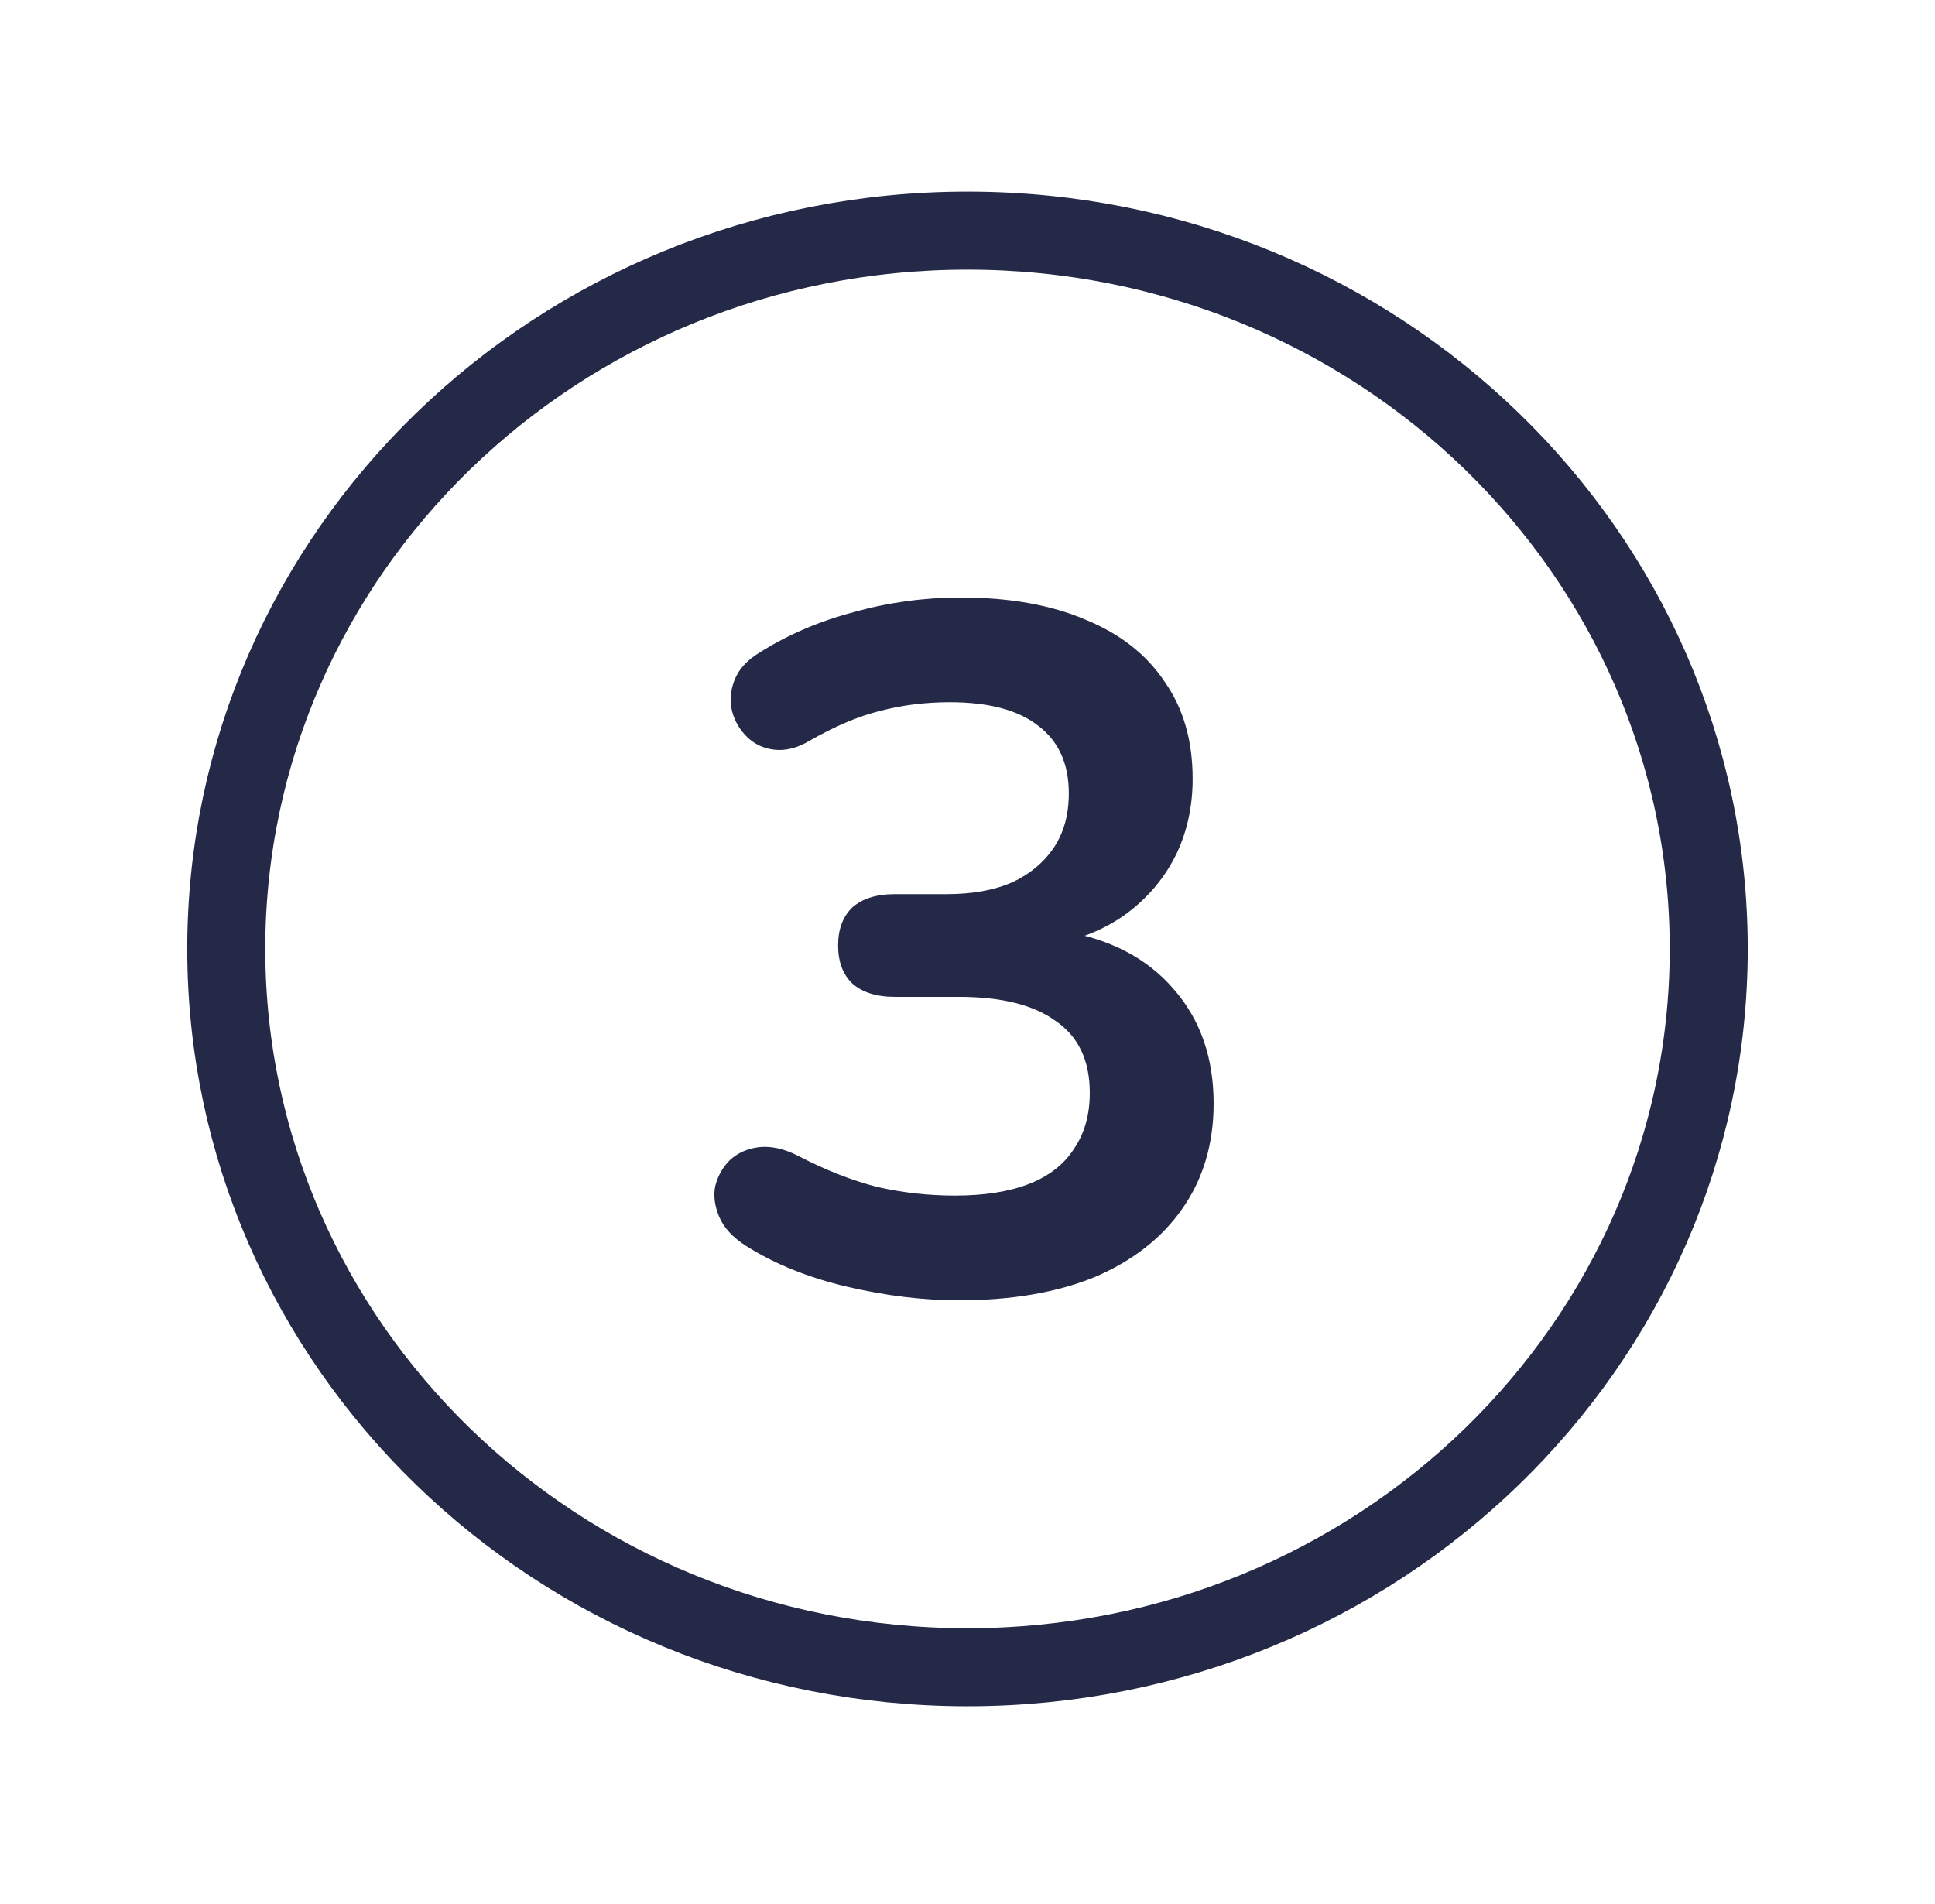
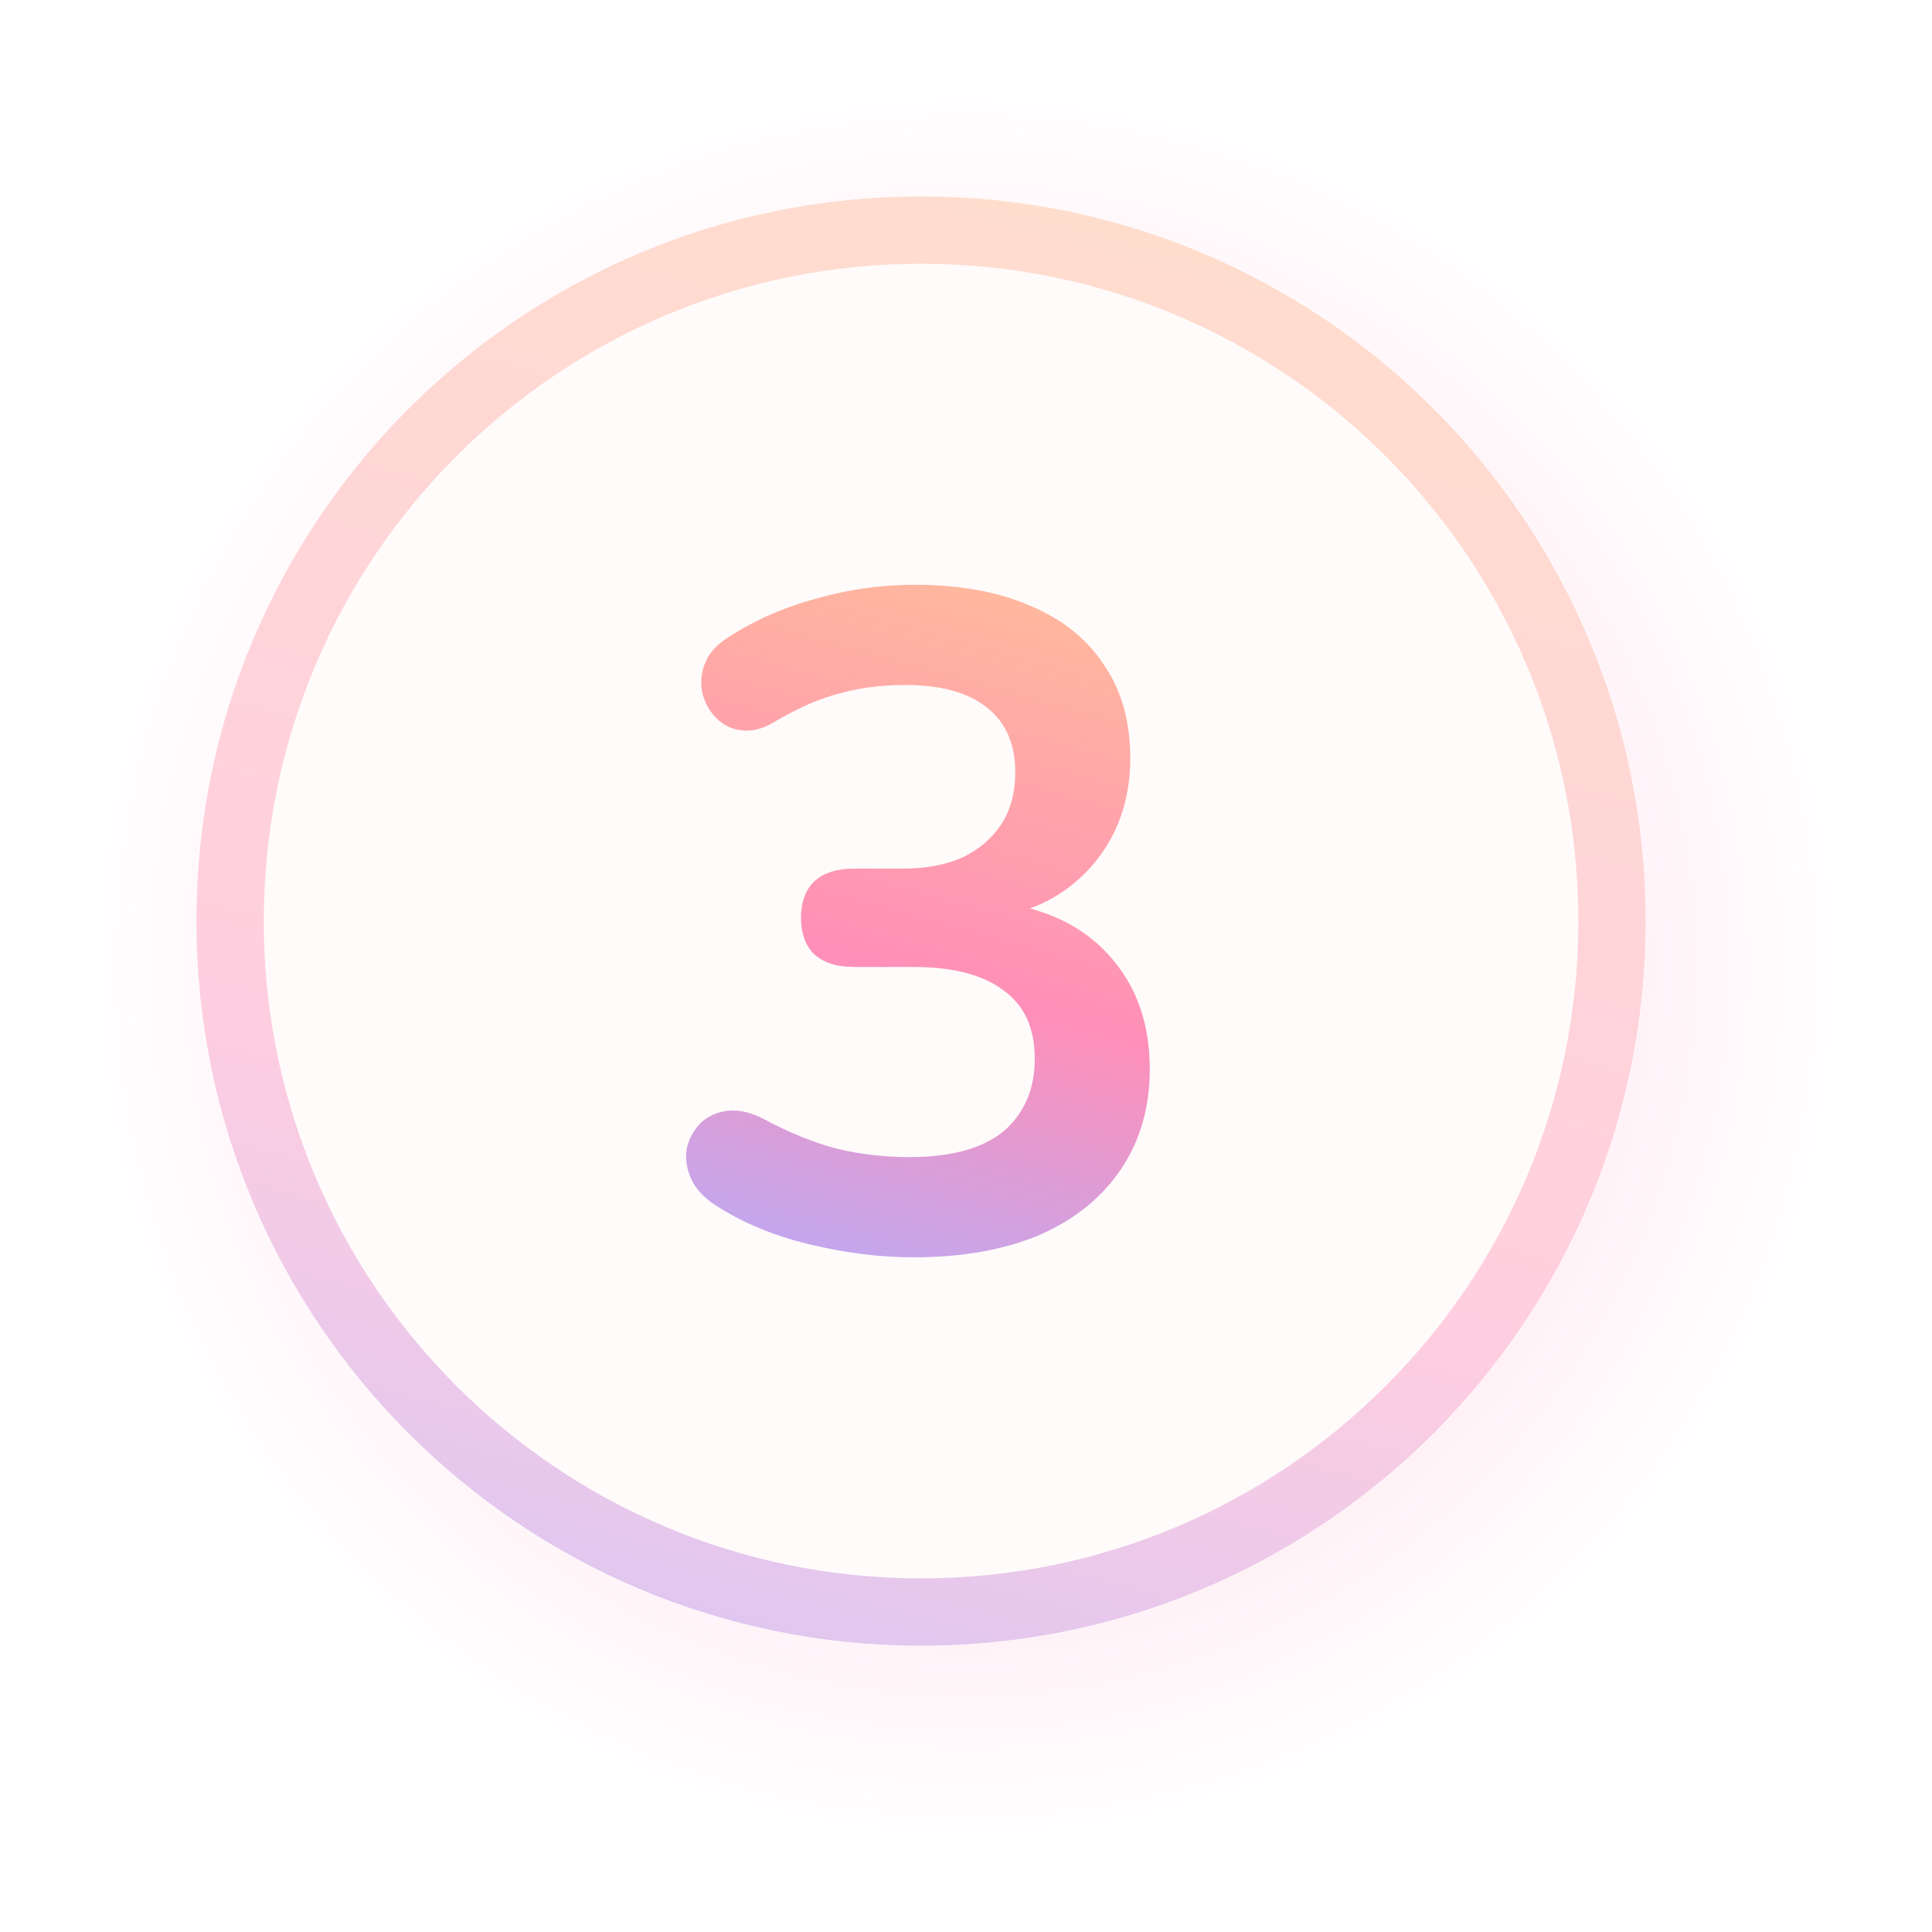
- <svg xmlns="http://www.w3.org/2000/svg" width="62" height="61" viewBox="0 0 62 61" fill="none">
-   <path d="M30.726 41.664C29.574 41.664 28.38 41.519 27.142 41.229C25.905 40.939 24.828 40.504 23.91 39.925C23.484 39.655 23.196 39.345 23.046 38.993C22.897 38.641 22.854 38.309 22.918 37.999C23.004 37.667 23.164 37.388 23.398 37.16C23.654 36.932 23.964 36.798 24.326 36.756C24.71 36.715 25.126 36.808 25.574 37.036C26.449 37.492 27.292 37.823 28.102 38.03C28.913 38.216 29.745 38.309 30.598 38.309C31.537 38.309 32.326 38.185 32.966 37.937C33.606 37.688 34.086 37.316 34.406 36.819C34.748 36.322 34.918 35.721 34.918 35.017C34.918 33.982 34.556 33.215 33.83 32.718C33.126 32.201 32.092 31.942 30.726 31.942H28.678C28.081 31.942 27.622 31.797 27.302 31.507C27.004 31.217 26.854 30.814 26.854 30.296C26.854 29.778 27.004 29.374 27.302 29.084C27.622 28.794 28.081 28.65 28.678 28.65H30.342C31.153 28.65 31.846 28.525 32.422 28.277C32.998 28.008 33.446 27.635 33.766 27.159C34.086 26.682 34.246 26.103 34.246 25.419C34.246 24.467 33.916 23.742 33.254 23.245C32.614 22.748 31.676 22.5 30.438 22.5C29.649 22.5 28.902 22.593 28.198 22.779C27.516 22.945 26.758 23.266 25.926 23.742C25.542 23.97 25.169 24.063 24.806 24.021C24.465 23.98 24.177 23.846 23.942 23.618C23.708 23.39 23.548 23.121 23.462 22.81C23.377 22.479 23.398 22.148 23.526 21.816C23.654 21.464 23.921 21.164 24.326 20.916C25.244 20.336 26.257 19.901 27.366 19.611C28.476 19.3 29.617 19.145 30.79 19.145C32.348 19.145 33.681 19.383 34.79 19.859C35.9 20.315 36.742 20.978 37.318 21.847C37.916 22.696 38.214 23.732 38.214 24.953C38.214 25.823 38.044 26.62 37.702 27.345C37.361 28.049 36.881 28.65 36.262 29.146C35.644 29.643 34.897 29.995 34.022 30.203V29.83C35.558 30.078 36.753 30.7 37.606 31.694C38.46 32.667 38.886 33.889 38.886 35.359C38.886 36.642 38.556 37.761 37.894 38.713C37.233 39.666 36.294 40.401 35.078 40.919C33.862 41.416 32.412 41.664 30.726 41.664Z" fill="#252948" />
-   <path d="M54.75 30.406C54.75 43.082 44.152 53.422 31 53.422C17.848 53.422 7.25 43.082 7.25 30.406C7.25 17.729 17.848 7.39 31 7.39C44.152 7.39 54.75 17.729 54.75 30.406Z" stroke="#252948" stroke-width="2.5" />
+ <svg xmlns="http://www.w3.org/2000/svg" width="86" height="86" viewBox="0 0 86 86" fill="none">
+   <g id="no./3">
+     <g id="Ellipse 26" filter="url(#filter0_d_91_8823)">
+       <circle cx="41" cy="41" r="32.258" fill="#FFFBFB" />
+       <circle cx="41" cy="41" r="30.758" stroke="url(#paint0_linear_91_8823)" stroke-width="3" />
+     </g>
+     <path id="1" d="M40.651 55.967C39.165 55.967 37.623 55.774 36.026 55.389C34.43 55.003 33.04 54.425 31.856 53.654C31.306 53.297 30.934 52.884 30.741 52.416C30.549 51.948 30.494 51.507 30.576 51.094C30.686 50.654 30.893 50.282 31.196 49.98C31.526 49.677 31.925 49.498 32.393 49.443C32.889 49.388 33.425 49.512 34.003 49.815C35.132 50.42 36.219 50.861 37.265 51.136C38.311 51.383 39.385 51.507 40.486 51.507C41.697 51.507 42.716 51.342 43.541 51.012C44.367 50.682 44.986 50.186 45.4 49.525C45.84 48.865 46.06 48.066 46.06 47.131C46.06 45.754 45.592 44.736 44.656 44.075C43.748 43.387 42.413 43.043 40.651 43.043H38.008C37.238 43.043 36.646 42.85 36.233 42.465C35.848 42.079 35.655 41.543 35.655 40.855C35.655 40.166 35.848 39.63 36.233 39.244C36.646 38.859 37.238 38.666 38.008 38.666H40.156C41.202 38.666 42.096 38.501 42.839 38.171C43.583 37.813 44.161 37.317 44.574 36.684C44.986 36.051 45.193 35.28 45.193 34.372C45.193 33.106 44.766 32.142 43.913 31.482C43.087 30.821 41.876 30.491 40.279 30.491C39.261 30.491 38.297 30.614 37.389 30.862C36.508 31.082 35.531 31.509 34.458 32.142C33.962 32.445 33.48 32.569 33.012 32.514C32.572 32.459 32.2 32.28 31.898 31.977C31.595 31.674 31.388 31.316 31.278 30.904C31.168 30.463 31.196 30.023 31.361 29.582C31.526 29.114 31.87 28.715 32.393 28.385C33.577 27.614 34.884 27.036 36.316 26.651C37.747 26.238 39.22 26.031 40.734 26.031C42.743 26.031 44.464 26.348 45.895 26.981C47.326 27.587 48.414 28.467 49.157 29.623C49.928 30.752 50.313 32.129 50.313 33.752C50.313 34.909 50.093 35.968 49.652 36.932C49.212 37.868 48.593 38.666 47.794 39.327C46.996 39.987 46.033 40.455 44.904 40.731V40.235C46.886 40.565 48.427 41.391 49.529 42.712C50.63 44.006 51.18 45.63 51.18 47.585C51.18 49.291 50.753 50.778 49.9 52.044C49.047 53.31 47.836 54.288 46.267 54.976C44.697 55.636 42.826 55.967 40.651 55.967Z" fill="url(#paint1_linear_91_8823)" />
+   </g>
+   <defs>
+     <filter id="filter0_d_91_8823" x="0.742" y="0.742" width="84.516" height="84.516" filterUnits="userSpaceOnUse" color-interpolation-filters="sRGB">
+       <feFlood flood-opacity="0" result="BackgroundImageFix" />
+       <feColorMatrix in="SourceAlpha" type="matrix" values="0 0 0 0 0 0 0 0 0 0 0 0 0 0 0 0 0 0 127 0" result="hardAlpha" />
+       <feOffset dx="2" dy="2" />
+       <feGaussianBlur stdDeviation="5" />
+       <feComposite in2="hardAlpha" operator="out" />
+       <feColorMatrix type="matrix" values="0 0 0 0 1 0 0 0 0 0.371 0 0 0 0 0.635 0 0 0 0.12 0" />
+       <feBlend mode="normal" in2="BackgroundImageFix" result="effect1_dropShadow_91_8823" />
+       <feBlend mode="normal" in="SourceGraphic" in2="effect1_dropShadow_91_8823" result="shape" />
+     </filter>
+     <linearGradient id="paint0_linear_91_8823" x1="33.068" y1="99.171" x2="80.662" y2="-79.571" gradientUnits="userSpaceOnUse">
+       <stop offset="0.018" stop-color="#C0BEFF" />
+       <stop offset="0.252" stop-color="#FFCEE0" />
+       <stop offset="0.505" stop-color="#FFDECC" />
+     </linearGradient>
+     <linearGradient id="paint1_linear_91_8823" x1="40.055" y1="61.16" x2="53.38" y2="13.032" gradientUnits="userSpaceOnUse">
+       <stop stop-color="#AFAFFF" />
+       <stop offset="0.344" stop-color="#FF8FB8" />
+       <stop offset="0.724" stop-color="#FFBB9B" />
+     </linearGradient>
+   </defs>
</svg>
